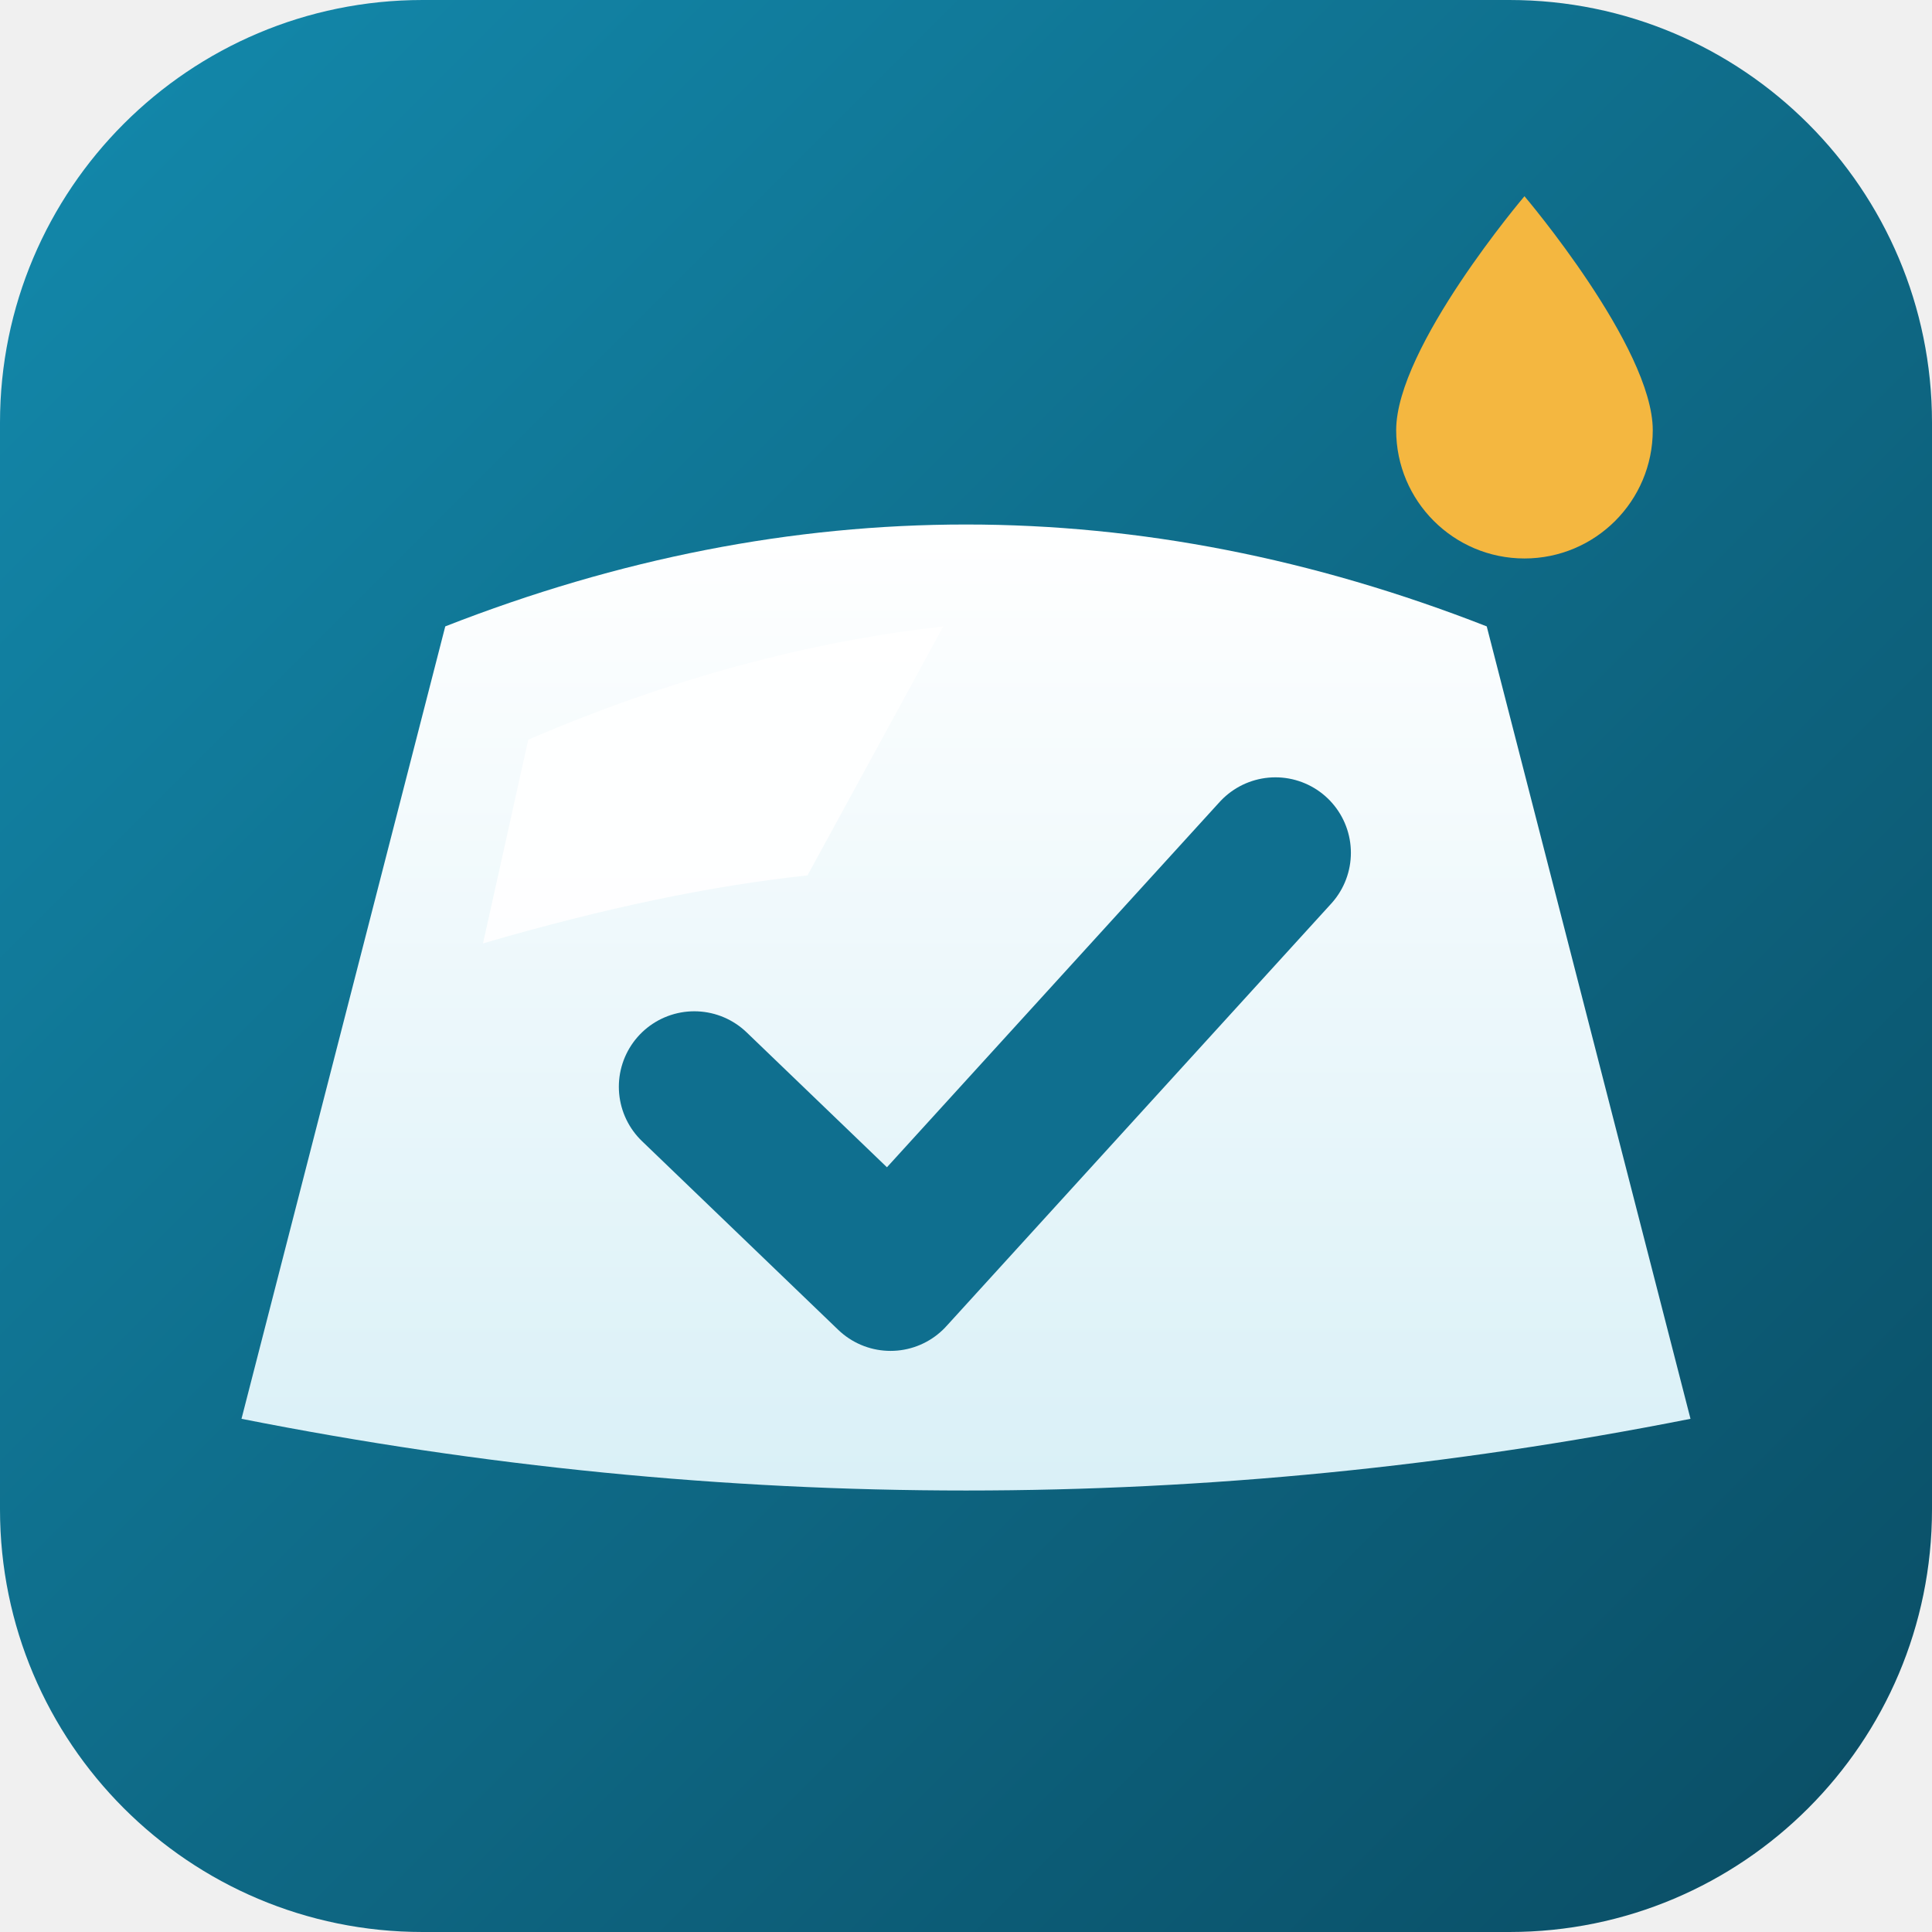
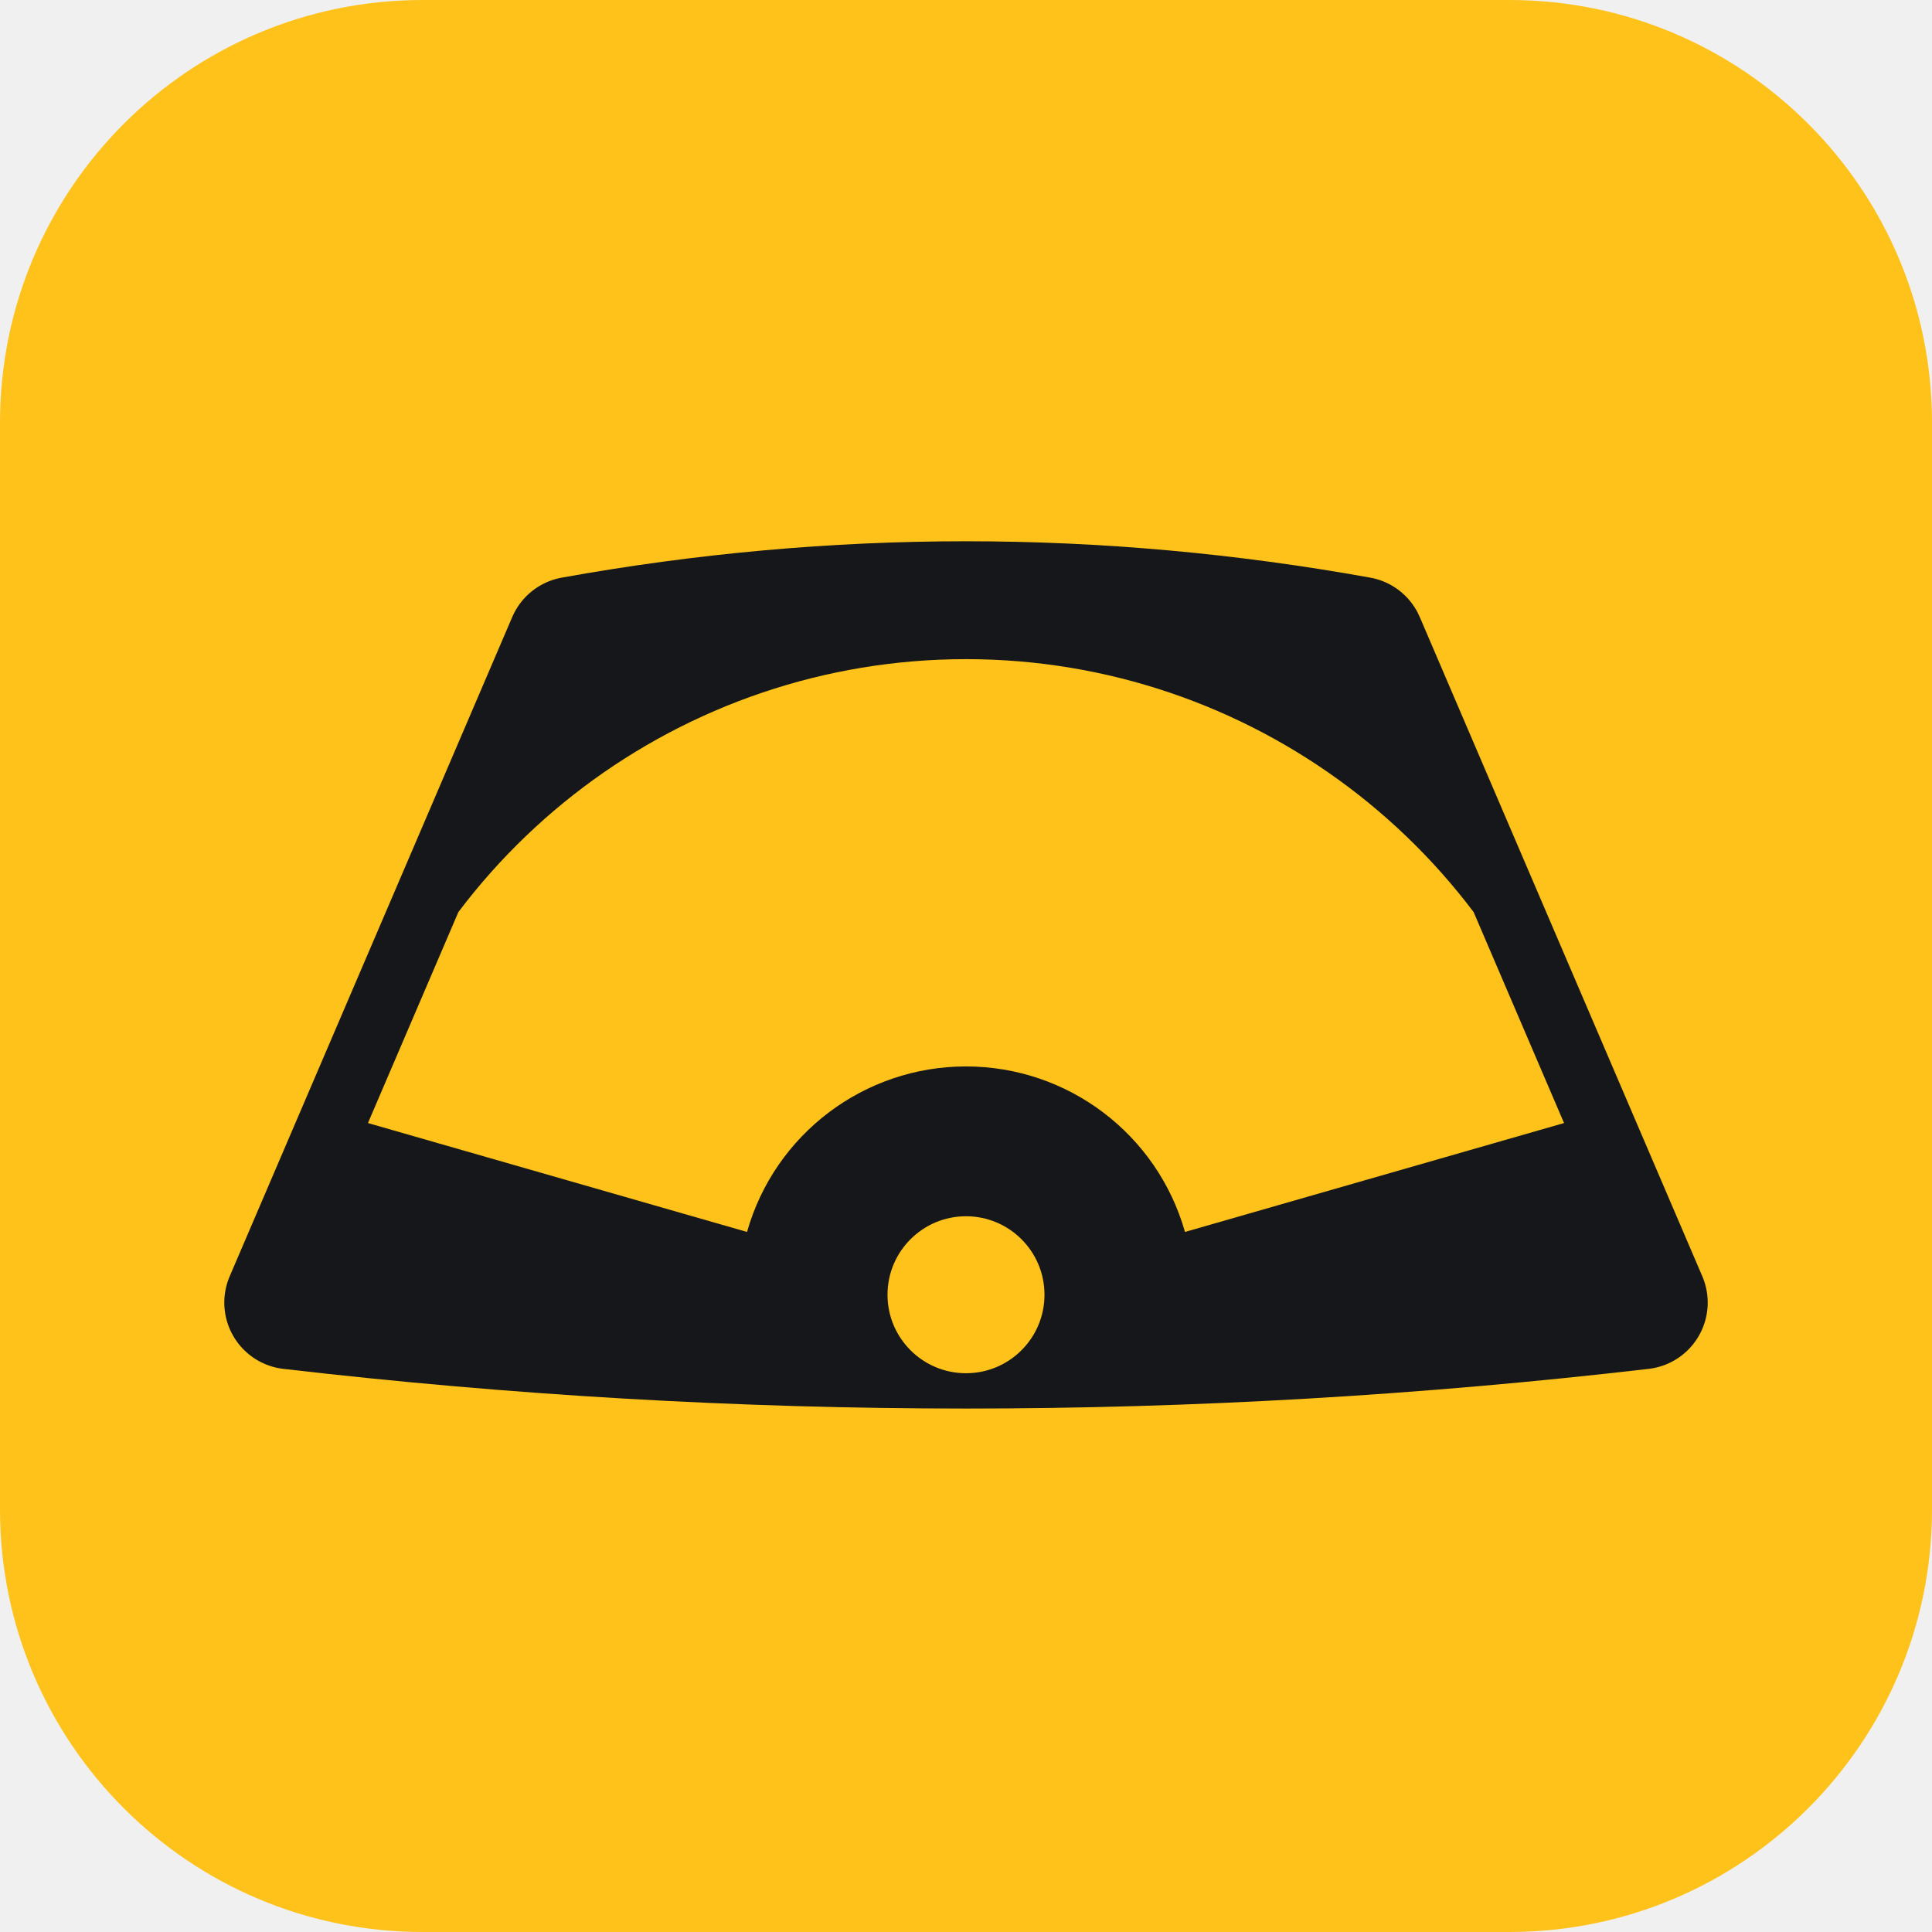
- <svg xmlns="http://www.w3.org/2000/svg" viewBox="0 0 512 512" role="img" aria-label="Suivi prestations CityDrop">
-   <defs>
-     <linearGradient id="lg-bg" x1="0" y1="0" x2="1" y2="1">
-       <stop offset="0" stop-color="#138aad" />
-       <stop offset="1" stop-color="#0a4c63" />
-     </linearGradient>
-     <linearGradient id="lg-glass" x1="0" y1="0" x2="0" y2="1">
-       <stop offset="0" stop-color="#ffffff" />
-       <stop offset="1" stop-color="#d9f0f7" />
-     </linearGradient>
-   </defs>
-   <rect width="512" height="512" rx="112" fill="url(#lg-bg)" />
-   <path d="M64 376 L118 166 Q256 112 394 166 L448 376 Q256 414 64 376 Z" fill="url(#lg-glass)" />
-   <path d="M140 196 Q196 172 250 166 L214 232 Q176 236 128 250 Z" fill="#ffffff" opacity=".9" />
-   <path d="M184 288 L236 338 L338 226" fill="none" stroke="#0f6f8f" stroke-width="40" stroke-linecap="round" stroke-linejoin="round" />
-   <path d="M404 52 C404 52 438 92 438 114 A34 34 0 0 1 370 114 C370 92 404 52 404 52 Z" fill="#f4b740" />
+ <svg xmlns="http://www.w3.org/2000/svg" role="img" aria-label="Suivi prestations CityDrop" viewBox="0 0 512 512">
+   <rect width="512" height="512" rx="112" fill="#FFC21A" />
+   <g transform="translate(256 262) scale(1.04) translate(-256 -258)">
+     <path d="M156 170 Q256 152 356 170 L428 338 Q256 358 84 338 Z" fill="#15171A" stroke="#15171A" stroke-width="34" stroke-linejoin="round" />
+     <clipPath id="cA">
+       <path d="M156 170 Q256 152 356 170 L428 338 Q256 358 84 338 Z" />
+     </clipPath>
+     <path d="M200.2 320.0 L100.3 291.3 A162 162 0 0 1 411.7 291.3 L311.8 320.0 A58 58 0 0 0 200.2 320.0 Z" fill="#FFC21A" clip-path="url(#cA)" />
+     <circle cx="256" cy="336" r="20" fill="#FFC21A" />
+   </g>
</svg>
